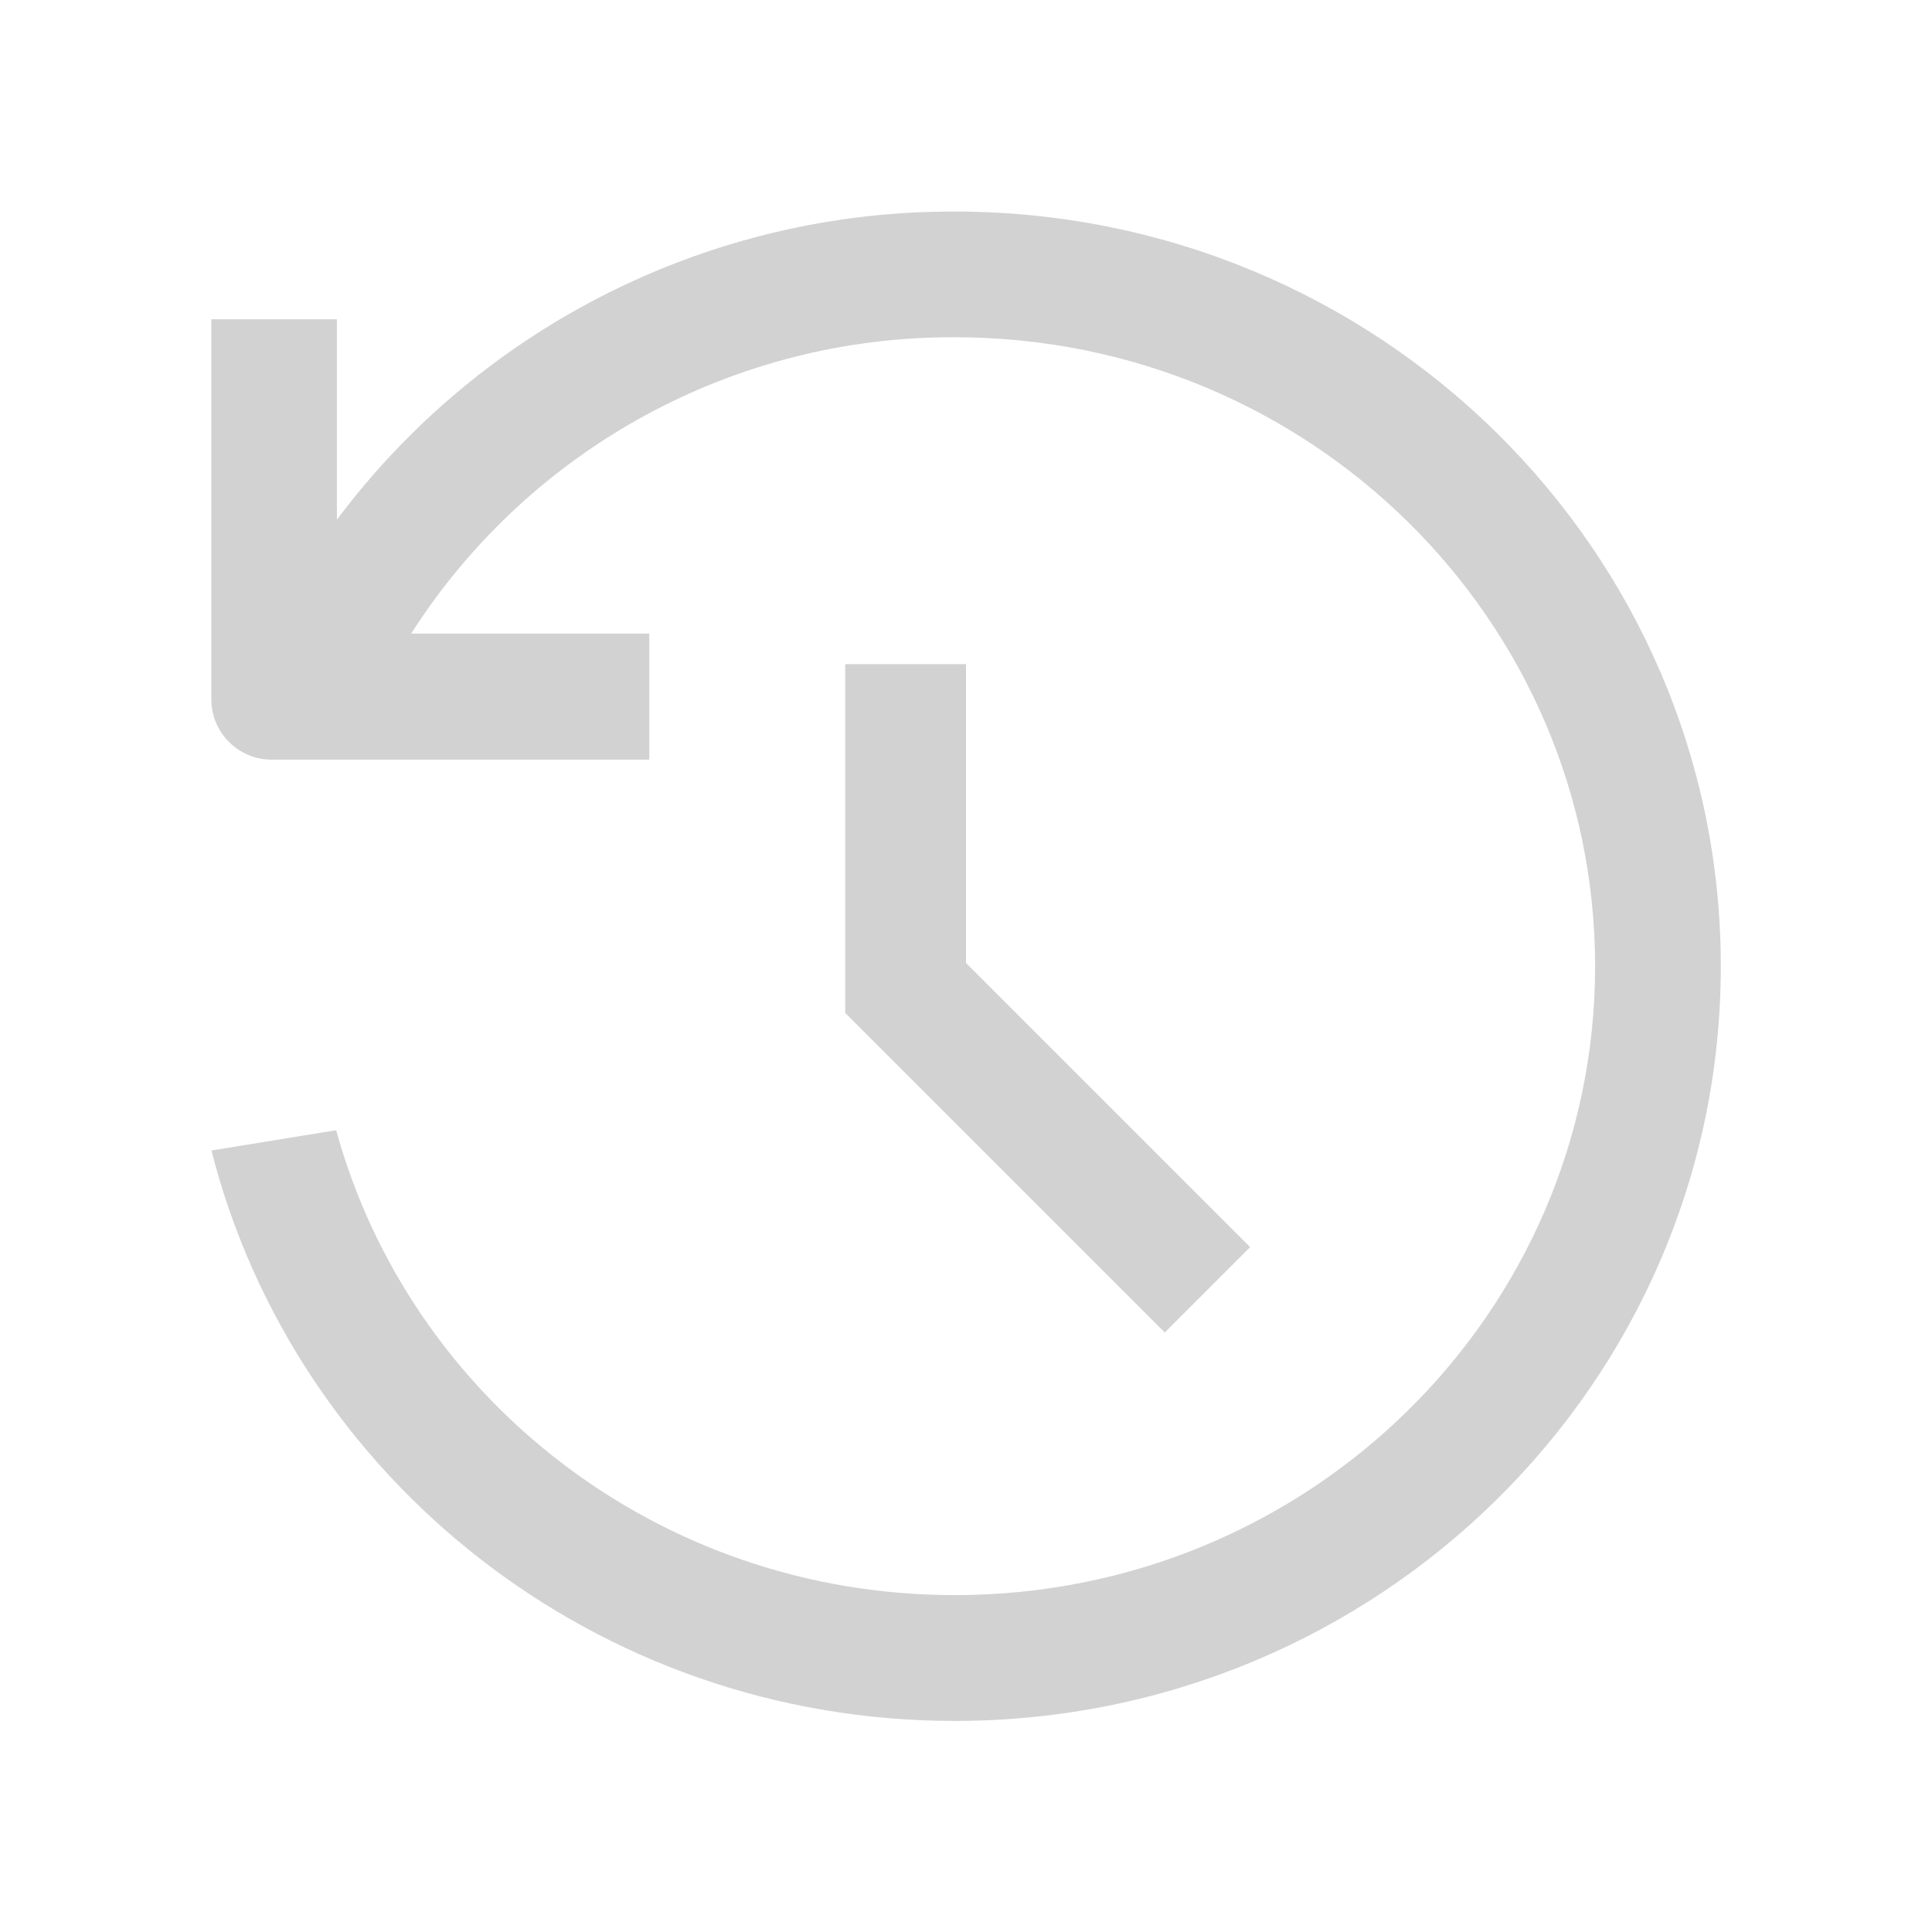
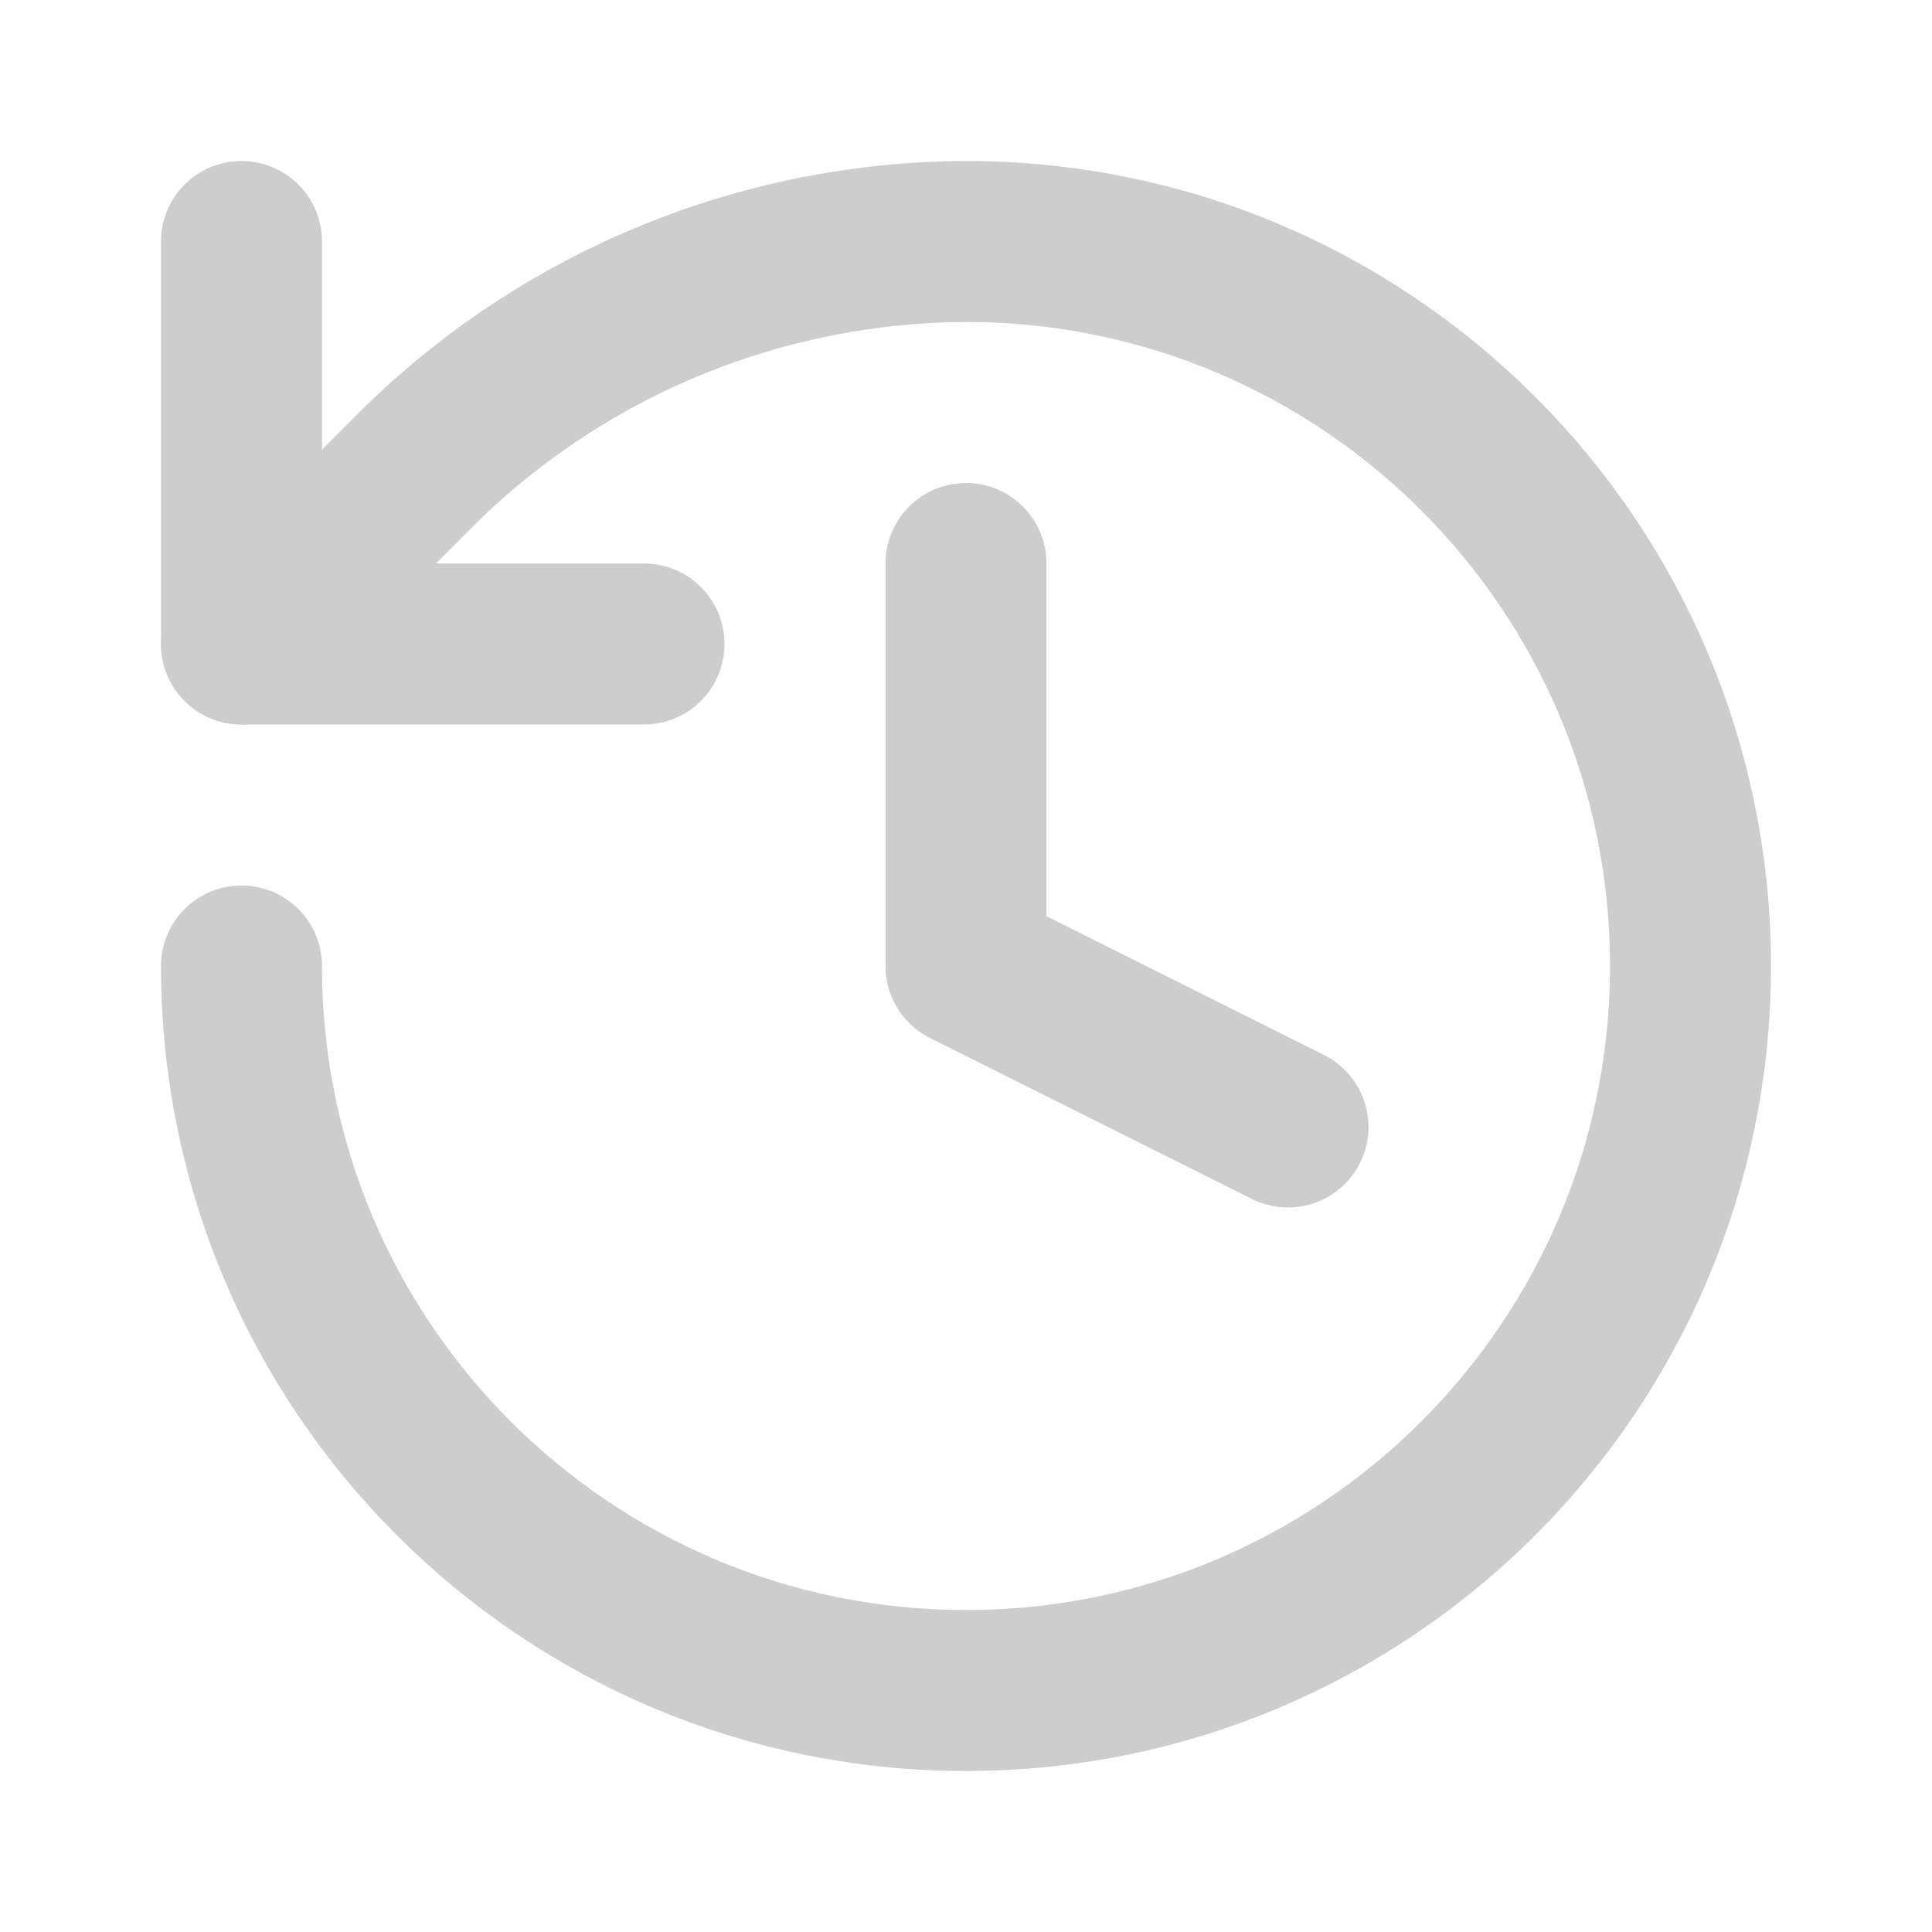
- <svg xmlns="http://www.w3.org/2000/svg" t="1731058490391" class="icon" viewBox="0 0 1024 1024" version="1.1" p-id="5067" width="16" height="16">
-   <path d="M505.984 178.752c188.416 0 339.456 150.208 339.456 333.376 0 183.104-151.04 333.312-339.456 333.312-157.568 0-288.96-104.96-327.808-246.4l-66.112 10.752c44.224 173.696 203.84 302.336 393.92 302.336 224.256 0 406.08-179.136 406.08-400 0-220.928-181.76-400-406.08-400A407.552 407.552 0 0 0 178.56 275.456v-106.24H112v201.408a32 32 0 0 0 32 32h200.128V335.808H217.92a340.288 340.288 0 0 1 288-157.056z" fill="#cdcdcd" fill-opacity=".9" p-id="5068" />
-   <path d="M448 352v184.896l169.344 169.344 45.248-45.248L512 510.4V352H448z" fill="#cdcdcd" fill-opacity=".9" p-id="5069" />
+ <svg xmlns="http://www.w3.org/2000/svg" class="icon" width="16" height="16" viewBox="0 0 24 24" fill="none" stroke="#cdcdcd" stroke-width="2" stroke-linecap="round" stroke-linejoin="round">
+   <path d="M3 12a9 9 0 1 0 9-9 9.75 9.75 0 0 0-6.74 2.74L3 8" />
+   <path d="M3 3v5h5" />
+   <path d="M12 7v5l4 2" />
</svg>
